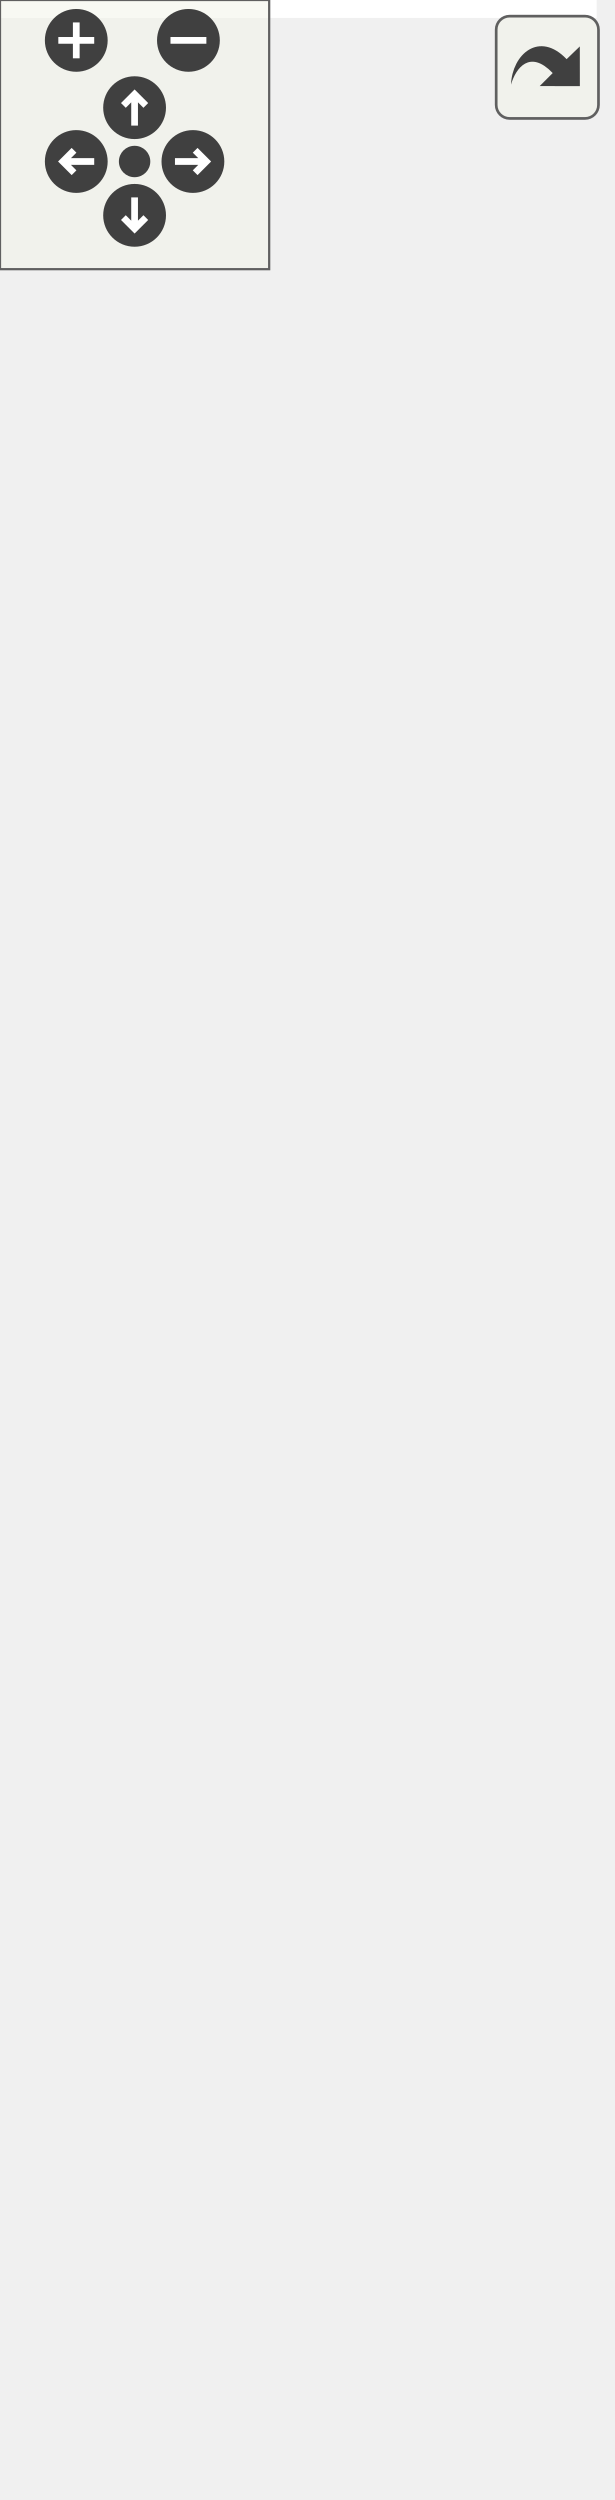
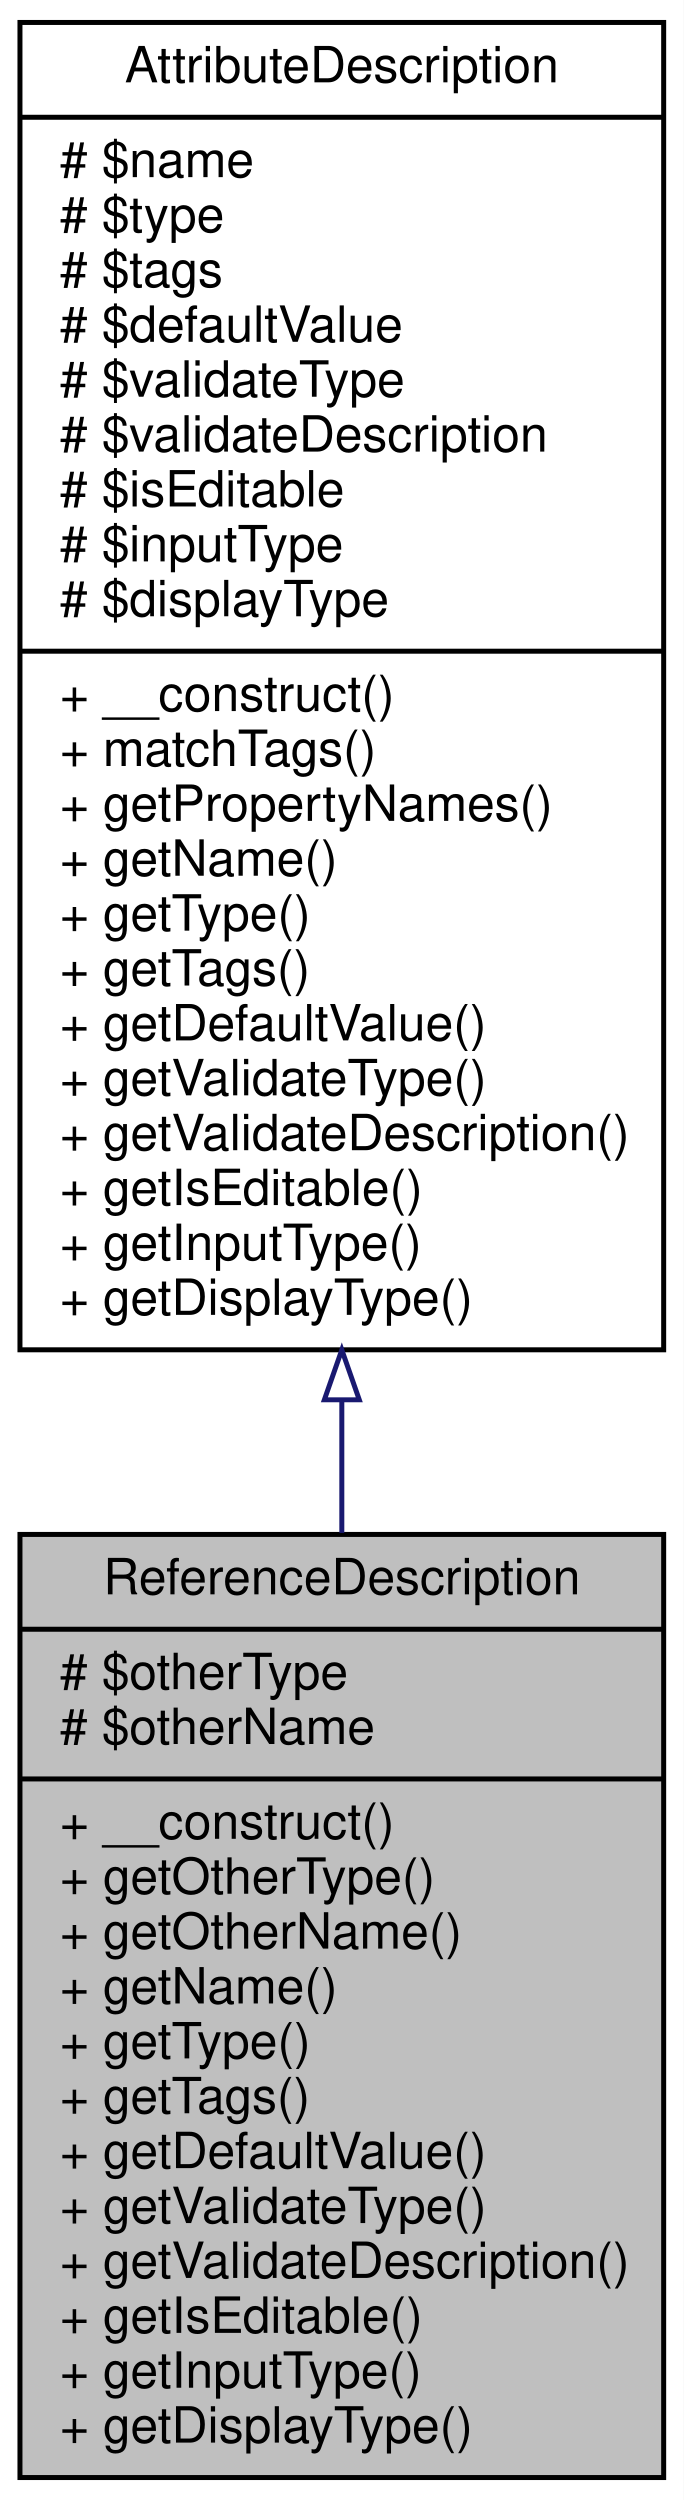
- <svg xmlns="http://www.w3.org/2000/svg" xmlns:xlink="http://www.w3.org/1999/xlink" id="main" version="1.1" xml:space="preserve">
-   <style type="text/css">
- .edge:hover path { stroke: red; }
- .edge:hover polygon { stroke: red; fill: red; }
- </style>
-   <defs>
-     <circle id="rim" cx="0" cy="0" r="7" />
-     <circle id="rim2" cx="0" cy="0" r="3.5" />
-     <g id="zoomPlus">
-       <use xlink:href="#rim" fill="#404040">
-         <set attributeName="fill" to="#808080" begin="zoomplus.mouseover" end="zoomplus.mouseout" />
-       </use>
-       <path d="M-4,0h8M0,-4v8" fill="none" stroke="white" stroke-width="1.5" pointer-events="none" />
+ <svg xmlns="http://www.w3.org/2000/svg" xmlns:xlink="http://www.w3.org/1999/xlink" width="137pt" height="501pt" viewBox="0.00 0.00 137.00 501.00">
+   <g id="graph0" class="graph" transform="scale(1 1) rotate(0) translate(4 497)">
+     <polygon fill="white" stroke="none" points="-4,4 -4,-497 133,-497 133,4 -4,4" />
+     <g id="node1" class="node">
+       <polygon fill="#bfbfbf" stroke="black" points="0,-0.5 0,-189.5 129,-189.5 129,-0.5 0,-0.5" />
+       <text text-anchor="middle" x="64.5" y="-177.5" font-family="Helvetica,sans-Serif" font-size="10.00">ReferenceDescription</text>
+       <polyline fill="none" stroke="black" points="0,-170.5 129,-170.5 " />
+       <text text-anchor="start" x="8" y="-158.5" font-family="Helvetica,sans-Serif" font-size="10.00"># $otherType</text>
+       <text text-anchor="start" x="8" y="-147.5" font-family="Helvetica,sans-Serif" font-size="10.00"># $otherName</text>
+       <polyline fill="none" stroke="black" points="0,-140.5 129,-140.5 " />
+       <text text-anchor="start" x="8" y="-128.5" font-family="Helvetica,sans-Serif" font-size="10.00">+ __construct()</text>
+       <text text-anchor="start" x="8" y="-117.5" font-family="Helvetica,sans-Serif" font-size="10.00">+ getOtherType()</text>
+       <text text-anchor="start" x="8" y="-106.5" font-family="Helvetica,sans-Serif" font-size="10.00">+ getOtherName()</text>
+       <text text-anchor="start" x="8" y="-95.5" font-family="Helvetica,sans-Serif" font-size="10.00">+ getName()</text>
+       <text text-anchor="start" x="8" y="-84.5" font-family="Helvetica,sans-Serif" font-size="10.00">+ getType()</text>
+       <text text-anchor="start" x="8" y="-73.5" font-family="Helvetica,sans-Serif" font-size="10.00">+ getTags()</text>
+       <text text-anchor="start" x="8" y="-62.5" font-family="Helvetica,sans-Serif" font-size="10.00">+ getDefaultValue()</text>
+       <text text-anchor="start" x="8" y="-51.5" font-family="Helvetica,sans-Serif" font-size="10.00">+ getValidateType()</text>
+       <text text-anchor="start" x="8" y="-40.5" font-family="Helvetica,sans-Serif" font-size="10.00">+ getValidateDescription()</text>
+       <text text-anchor="start" x="8" y="-29.5" font-family="Helvetica,sans-Serif" font-size="10.00">+ getIsEditable()</text>
+       <text text-anchor="start" x="8" y="-18.5" font-family="Helvetica,sans-Serif" font-size="10.00">+ getInputType()</text>
+       <text text-anchor="start" x="8" y="-7.5" font-family="Helvetica,sans-Serif" font-size="10.00">+ getDisplayType()</text>
    </g>
-     <g id="zoomMin">
-       <use xlink:href="#rim" fill="#404040">
-         <set attributeName="fill" to="#808080" begin="zoomminus.mouseover" end="zoomminus.mouseout" />
-       </use>
-       <path d="M-4,0h8" fill="none" stroke="white" stroke-width="1.5" pointer-events="none" />
-     </g>
-     <g id="dirArrow">
-       <path fill="none" stroke="white" stroke-width="1.5" d="M0,-3.0v7 M-2.5,-0.5L0,-3.0L2.5,-0.5" />
-     </g>
-     <g id="resetDef">
-       <use xlink:href="#rim2" fill="#404040">
-         <set attributeName="fill" to="#808080" begin="reset.mouseover" end="reset.mouseout" />
-       </use>
-     </g>
-   </defs>
-   <svg id="graph" class="graph">
-     <g id="viewport">
-       <polygon fill="white" stroke="none" points="-4,4 -4,-497 133,-497 133,4 -4,4" />
-       <g id="node1" class="node">
-         <polygon fill="#bfbfbf" stroke="black" points="0,-0.5 0,-189.5 129,-189.5 129,-0.5 0,-0.5" />
-         <text text-anchor="middle" x="64.5" y="-177.5" font-family="Helvetica,sans-Serif" font-size="10.00">ReferenceDescription</text>
-         <polyline fill="none" stroke="black" points="0,-170.5 129,-170.5 " />
-         <text text-anchor="start" x="8" y="-158.5" font-family="Helvetica,sans-Serif" font-size="10.00"># $otherType</text>
-         <text text-anchor="start" x="8" y="-147.5" font-family="Helvetica,sans-Serif" font-size="10.00"># $otherName</text>
-         <polyline fill="none" stroke="black" points="0,-140.5 129,-140.5 " />
-         <text text-anchor="start" x="8" y="-128.5" font-family="Helvetica,sans-Serif" font-size="10.00">+ __construct()</text>
-         <text text-anchor="start" x="8" y="-117.5" font-family="Helvetica,sans-Serif" font-size="10.00">+ getOtherType()</text>
-         <text text-anchor="start" x="8" y="-106.5" font-family="Helvetica,sans-Serif" font-size="10.00">+ getOtherName()</text>
-         <text text-anchor="start" x="8" y="-95.5" font-family="Helvetica,sans-Serif" font-size="10.00">+ getName()</text>
-         <text text-anchor="start" x="8" y="-84.5" font-family="Helvetica,sans-Serif" font-size="10.00">+ getType()</text>
-         <text text-anchor="start" x="8" y="-73.5" font-family="Helvetica,sans-Serif" font-size="10.00">+ getTags()</text>
-         <text text-anchor="start" x="8" y="-62.5" font-family="Helvetica,sans-Serif" font-size="10.00">+ getDefaultValue()</text>
-         <text text-anchor="start" x="8" y="-51.5" font-family="Helvetica,sans-Serif" font-size="10.00">+ getValidateType()</text>
-         <text text-anchor="start" x="8" y="-40.5" font-family="Helvetica,sans-Serif" font-size="10.00">+ getValidateDescription()</text>
-         <text text-anchor="start" x="8" y="-29.5" font-family="Helvetica,sans-Serif" font-size="10.00">+ getIsEditable()</text>
-         <text text-anchor="start" x="8" y="-18.5" font-family="Helvetica,sans-Serif" font-size="10.00">+ getInputType()</text>
-         <text text-anchor="start" x="8" y="-7.5" font-family="Helvetica,sans-Serif" font-size="10.00">+ getDisplayType()</text>
-       </g>
-       <g id="node2" class="node">
-         <g id="a_node2">
-           <a xlink:href="classwcmf_1_1lib_1_1persistence_1_1_attribute_description.html" target="_top" xlink:title="Instances of AttributeDescription describe attributes of PersistentObjects. ">
-             <polygon fill="white" stroke="black" points="0,-226.5 0,-492.5 129,-492.5 129,-226.5 0,-226.5" />
-             <text text-anchor="middle" x="64.5" y="-480.5" font-family="Helvetica,sans-Serif" font-size="10.00">AttributeDescription</text>
-             <polyline fill="none" stroke="black" points="0,-473.5 129,-473.5 " />
-             <text text-anchor="start" x="8" y="-461.5" font-family="Helvetica,sans-Serif" font-size="10.00"># $name</text>
-             <text text-anchor="start" x="8" y="-450.5" font-family="Helvetica,sans-Serif" font-size="10.00"># $type</text>
-             <text text-anchor="start" x="8" y="-439.5" font-family="Helvetica,sans-Serif" font-size="10.00"># $tags</text>
-             <text text-anchor="start" x="8" y="-428.5" font-family="Helvetica,sans-Serif" font-size="10.00"># $defaultValue</text>
-             <text text-anchor="start" x="8" y="-417.5" font-family="Helvetica,sans-Serif" font-size="10.00"># $validateType</text>
-             <text text-anchor="start" x="8" y="-406.5" font-family="Helvetica,sans-Serif" font-size="10.00"># $validateDescription</text>
-             <text text-anchor="start" x="8" y="-395.5" font-family="Helvetica,sans-Serif" font-size="10.00"># $isEditable</text>
-             <text text-anchor="start" x="8" y="-384.5" font-family="Helvetica,sans-Serif" font-size="10.00"># $inputType</text>
-             <text text-anchor="start" x="8" y="-373.5" font-family="Helvetica,sans-Serif" font-size="10.00"># $displayType</text>
-             <polyline fill="none" stroke="black" points="0,-366.5 129,-366.5 " />
-             <text text-anchor="start" x="8" y="-354.5" font-family="Helvetica,sans-Serif" font-size="10.00">+ __construct()</text>
-             <text text-anchor="start" x="8" y="-343.5" font-family="Helvetica,sans-Serif" font-size="10.00">+ matchTags()</text>
-             <text text-anchor="start" x="8" y="-332.5" font-family="Helvetica,sans-Serif" font-size="10.00">+ getPropertyNames()</text>
-             <text text-anchor="start" x="8" y="-321.5" font-family="Helvetica,sans-Serif" font-size="10.00">+ getName()</text>
-             <text text-anchor="start" x="8" y="-310.5" font-family="Helvetica,sans-Serif" font-size="10.00">+ getType()</text>
-             <text text-anchor="start" x="8" y="-299.5" font-family="Helvetica,sans-Serif" font-size="10.00">+ getTags()</text>
-             <text text-anchor="start" x="8" y="-288.5" font-family="Helvetica,sans-Serif" font-size="10.00">+ getDefaultValue()</text>
-             <text text-anchor="start" x="8" y="-277.5" font-family="Helvetica,sans-Serif" font-size="10.00">+ getValidateType()</text>
-             <text text-anchor="start" x="8" y="-266.5" font-family="Helvetica,sans-Serif" font-size="10.00">+ getValidateDescription()</text>
-             <text text-anchor="start" x="8" y="-255.5" font-family="Helvetica,sans-Serif" font-size="10.00">+ getIsEditable()</text>
-             <text text-anchor="start" x="8" y="-244.5" font-family="Helvetica,sans-Serif" font-size="10.00">+ getInputType()</text>
-             <text text-anchor="start" x="8" y="-233.5" font-family="Helvetica,sans-Serif" font-size="10.00">+ getDisplayType()</text>
-           </a>
-         </g>
-       </g>
-       <g id="edge1" class="edge">
-         <path fill="none" stroke="midnightblue" d="M64.5,-216.333C64.5,-207.363 64.5,-198.461 64.5,-189.797" />
-         <polygon fill="none" stroke="midnightblue" points="61,-216.481 64.5,-226.481 68,-216.481 61,-216.481" />
+     <g id="node2" class="node">
+       <g id="a_node2">
+         <a xlink:href="classwcmf_1_1lib_1_1persistence_1_1_attribute_description.html" target="_top" xlink:title="Instances of AttributeDescription describe attributes of PersistentObjects. ">
+           <polygon fill="white" stroke="black" points="0,-226.5 0,-492.5 129,-492.5 129,-226.5 0,-226.5" />
+           <text text-anchor="middle" x="64.5" y="-480.5" font-family="Helvetica,sans-Serif" font-size="10.00">AttributeDescription</text>
+           <polyline fill="none" stroke="black" points="0,-473.5 129,-473.5 " />
+           <text text-anchor="start" x="8" y="-461.5" font-family="Helvetica,sans-Serif" font-size="10.00"># $name</text>
+           <text text-anchor="start" x="8" y="-450.5" font-family="Helvetica,sans-Serif" font-size="10.00"># $type</text>
+           <text text-anchor="start" x="8" y="-439.5" font-family="Helvetica,sans-Serif" font-size="10.00"># $tags</text>
+           <text text-anchor="start" x="8" y="-428.5" font-family="Helvetica,sans-Serif" font-size="10.00"># $defaultValue</text>
+           <text text-anchor="start" x="8" y="-417.5" font-family="Helvetica,sans-Serif" font-size="10.00"># $validateType</text>
+           <text text-anchor="start" x="8" y="-406.5" font-family="Helvetica,sans-Serif" font-size="10.00"># $validateDescription</text>
+           <text text-anchor="start" x="8" y="-395.5" font-family="Helvetica,sans-Serif" font-size="10.00"># $isEditable</text>
+           <text text-anchor="start" x="8" y="-384.5" font-family="Helvetica,sans-Serif" font-size="10.00"># $inputType</text>
+           <text text-anchor="start" x="8" y="-373.5" font-family="Helvetica,sans-Serif" font-size="10.00"># $displayType</text>
+           <polyline fill="none" stroke="black" points="0,-366.5 129,-366.5 " />
+           <text text-anchor="start" x="8" y="-354.5" font-family="Helvetica,sans-Serif" font-size="10.00">+ __construct()</text>
+           <text text-anchor="start" x="8" y="-343.5" font-family="Helvetica,sans-Serif" font-size="10.00">+ matchTags()</text>
+           <text text-anchor="start" x="8" y="-332.5" font-family="Helvetica,sans-Serif" font-size="10.00">+ getPropertyNames()</text>
+           <text text-anchor="start" x="8" y="-321.5" font-family="Helvetica,sans-Serif" font-size="10.00">+ getName()</text>
+           <text text-anchor="start" x="8" y="-310.5" font-family="Helvetica,sans-Serif" font-size="10.00">+ getType()</text>
+           <text text-anchor="start" x="8" y="-299.5" font-family="Helvetica,sans-Serif" font-size="10.00">+ getTags()</text>
+           <text text-anchor="start" x="8" y="-288.5" font-family="Helvetica,sans-Serif" font-size="10.00">+ getDefaultValue()</text>
+           <text text-anchor="start" x="8" y="-277.5" font-family="Helvetica,sans-Serif" font-size="10.00">+ getValidateType()</text>
+           <text text-anchor="start" x="8" y="-266.5" font-family="Helvetica,sans-Serif" font-size="10.00">+ getValidateDescription()</text>
+           <text text-anchor="start" x="8" y="-255.5" font-family="Helvetica,sans-Serif" font-size="10.00">+ getIsEditable()</text>
+           <text text-anchor="start" x="8" y="-244.5" font-family="Helvetica,sans-Serif" font-size="10.00">+ getInputType()</text>
+           <text text-anchor="start" x="8" y="-233.5" font-family="Helvetica,sans-Serif" font-size="10.00">+ getDisplayType()</text>
+         </a>
      </g>
    </g>
-   </svg>
-   <g id="navigator" transform="translate(0 0)" fill="#404254">
-     <rect fill="#f2f5e9" fill-opacity="0.5" stroke="#606060" stroke-width=".5" x="0" y="0" width="60" height="60" />
-     <use id="zoomplus" xlink:href="#zoomPlus" x="17" y="9" />
-     <use id="zoomminus" xlink:href="#zoomMin" x="42" y="9" />
-     <use id="reset" xlink:href="#resetDef" x="30" y="36" />
-     <g id="arrowUp" xlink:href="#dirArrow" transform="translate(30 24)">
-       <use xlink:href="#rim" fill="#404040">
-         <set attributeName="fill" to="#808080" begin="arrowUp.mouseover" end="arrowUp.mouseout" />
-       </use>
-       <path fill="none" stroke="white" stroke-width="1.5" d="M0,-3.0v7 M-2.5,-0.5L0,-3.0L2.5,-0.5" />
-     </g>
-     <g id="arrowRight" xlink:href="#dirArrow" transform="rotate(90) translate(36 -43)">
-       <use xlink:href="#rim" fill="#404040">
-         <set attributeName="fill" to="#808080" begin="arrowRight.mouseover" end="arrowRight.mouseout" />
-       </use>
-       <path fill="none" stroke="white" stroke-width="1.5" d="M0,-3.0v7 M-2.5,-0.5L0,-3.0L2.5,-0.5" />
-     </g>
-     <g id="arrowDown" xlink:href="#dirArrow" transform="rotate(180) translate(-30 -48)">
-       <use xlink:href="#rim" fill="#404040">
-         <set attributeName="fill" to="#808080" begin="arrowDown.mouseover" end="arrowDown.mouseout" />
-       </use>
-       <path fill="none" stroke="white" stroke-width="1.5" d="M0,-3.0v7 M-2.5,-0.5L0,-3.0L2.5,-0.5" />
-     </g>
-     <g id="arrowLeft" xlink:href="#dirArrow" transform="rotate(270) translate(-36 17)">
-       <use xlink:href="#rim" fill="#404040">
-         <set attributeName="fill" to="#808080" begin="arrowLeft.mouseover" end="arrowLeft.mouseout" />
-       </use>
-       <path fill="none" stroke="white" stroke-width="1.5" d="M0,-3.0v7 M-2.5,-0.5L0,-3.0L2.5,-0.5" />
+     <g id="edge1" class="edge">
+       <path fill="none" stroke="midnightblue" d="M64.5,-216.333C64.5,-207.363 64.5,-198.461 64.5,-189.797" />
+       <polygon fill="none" stroke="midnightblue" points="61,-216.481 64.5,-226.481 68,-216.481 61,-216.481" />
    </g>
  </g>
-   <svg viewBox="0 0 15 15" width="100%" height="30px" preserveAspectRatio="xMaxYMin meet">
-     <g id="arrow_out" transform="scale(0.3 0.3)">
-       <a xlink:href="classwcmf_1_1lib_1_1persistence_1_1_reference_description__inherit__graph_org.svg" target="_base">
-         <rect id="button" ry="5" rx="5" y="6" x="6" height="38" width="38" fill="#f2f5e9" fill-opacity="0.5" stroke="#606060" stroke-width="1.0" />
-         <path id="arrow" d="M 11.5,31.437 C 11.94,20.098 22.043,11.323 32.159,21.979 L 37.069,17.246 C 37.069,17.246 37.088,32 37.088,32 L 22.16,31.978 C 22.16,31.978 26.998,27.14 26.998,27.14 C 18.529,18.264 13.292,25.23 11.5,31.437 z" style="fill:#404040;" />
-       </a>
-     </g>
-   </svg>
</svg>
